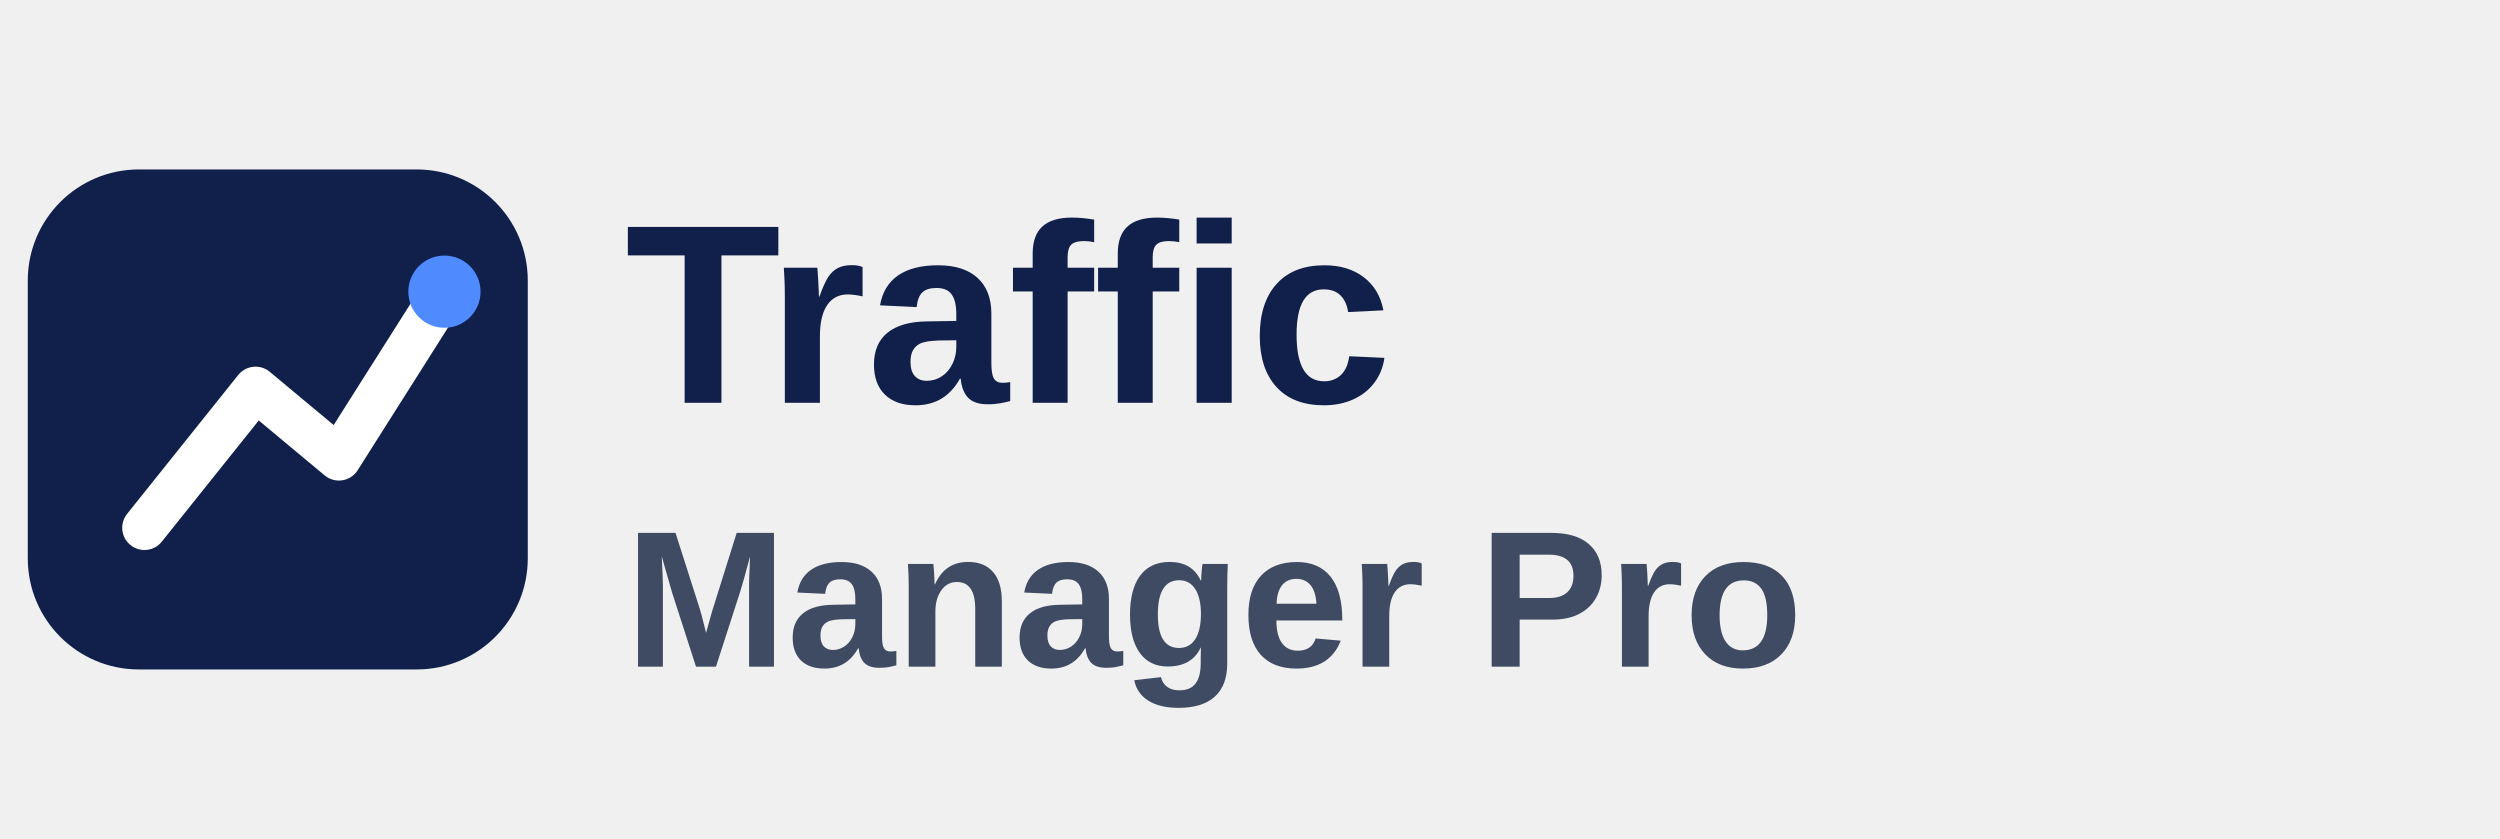
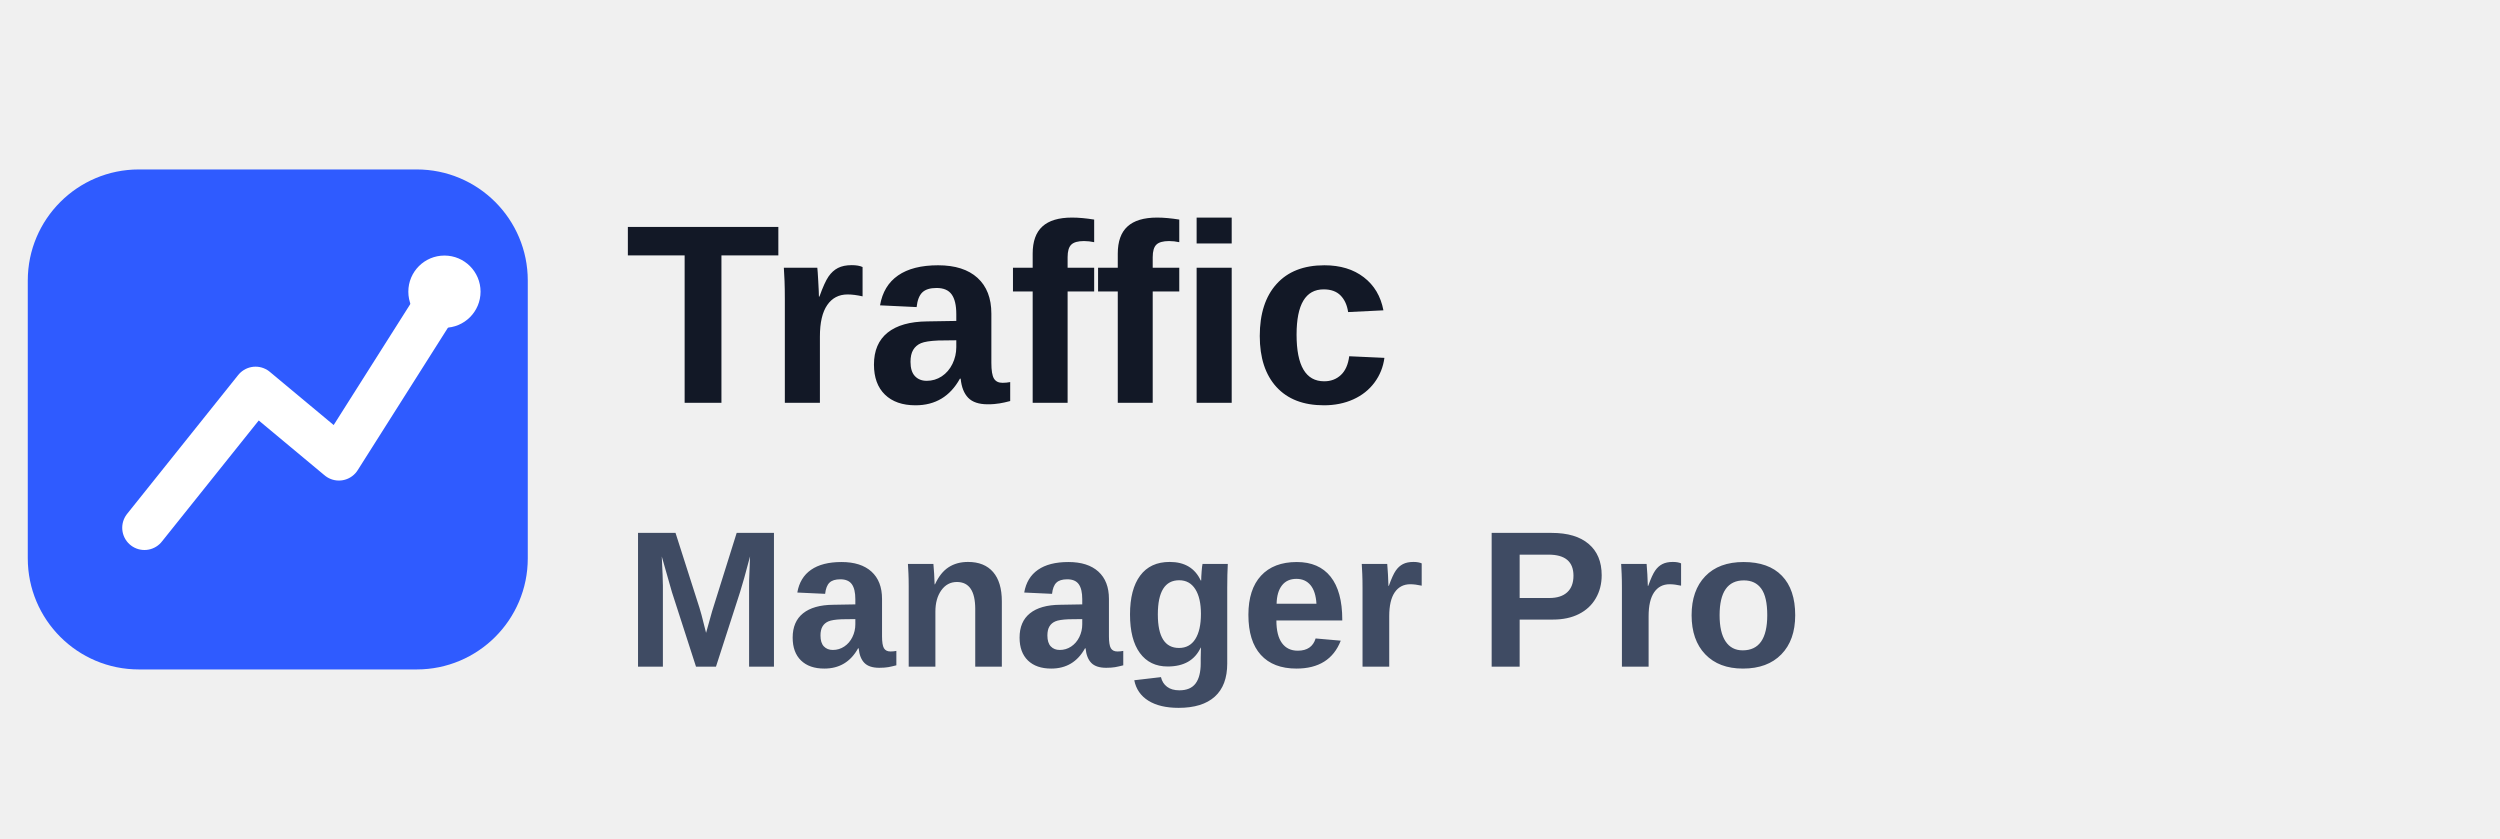
<svg xmlns="http://www.w3.org/2000/svg" width="900" height="302" viewBox="0 0 900 302" role="img" aria-label="Traffic Manager Pro">
-   <rect x="10" y="61" width="180" height="180" rx="40" fill="#10204A" />
+   <rect x="10" y="61" width="180" height="180" rx="40" fill="#2F5BFF" />
  <path d="M52 190 L92 140 L122 165 L160 105" fill="none" stroke="#ffffff" stroke-width="16" stroke-linecap="round" stroke-linejoin="round" />
-   <circle cx="160" cy="105" r="13" fill="#4F8BFF" />
-   <text x="225" y="145" font-family="Montserrat, Arial, sans-serif" font-size="92" font-weight="800" fill="#10204A">Traffic</text>
+   <circle cx="160" cy="105" r="13" fill="#FFFFFF" />
+   <text x="225" y="145" font-family="Montserrat, Arial, sans-serif" font-size="92" font-weight="800" fill="#121826">Traffic</text>
  <text x="225" y="240" font-family="Montserrat, Arial, sans-serif" font-size="70" font-weight="600" fill="#3F4B63">Manager Pro</text>
</svg>
